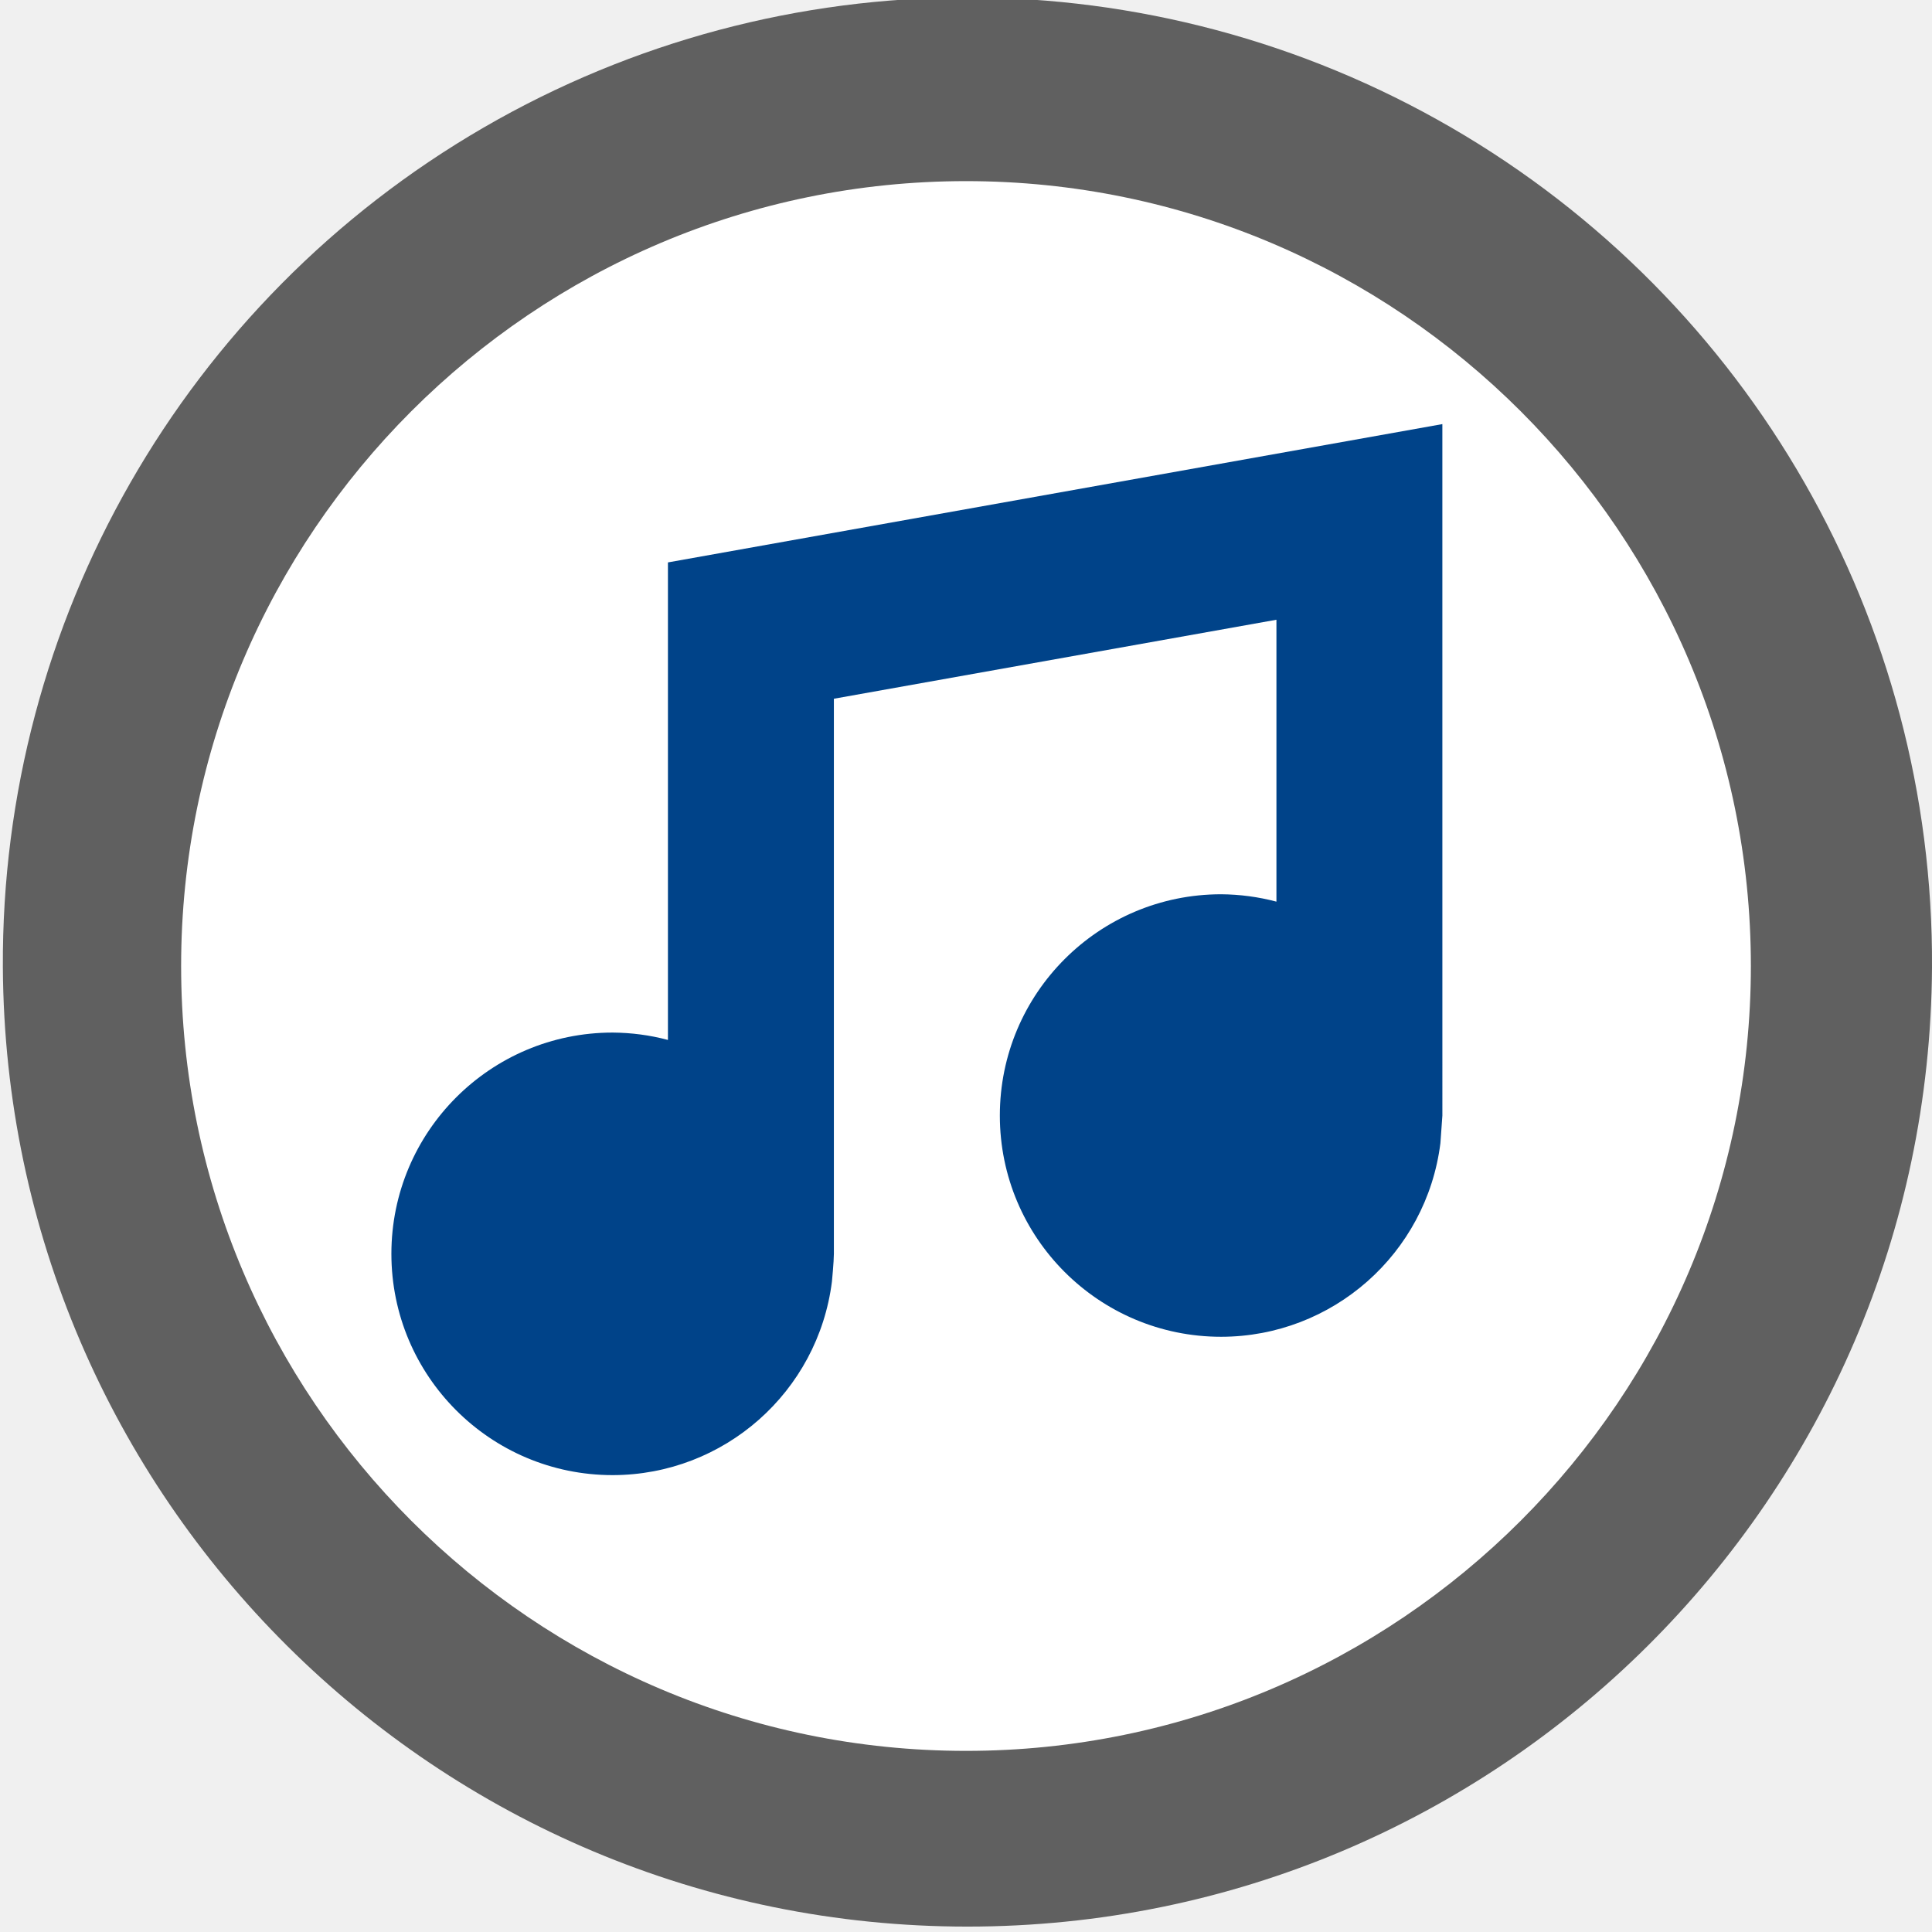
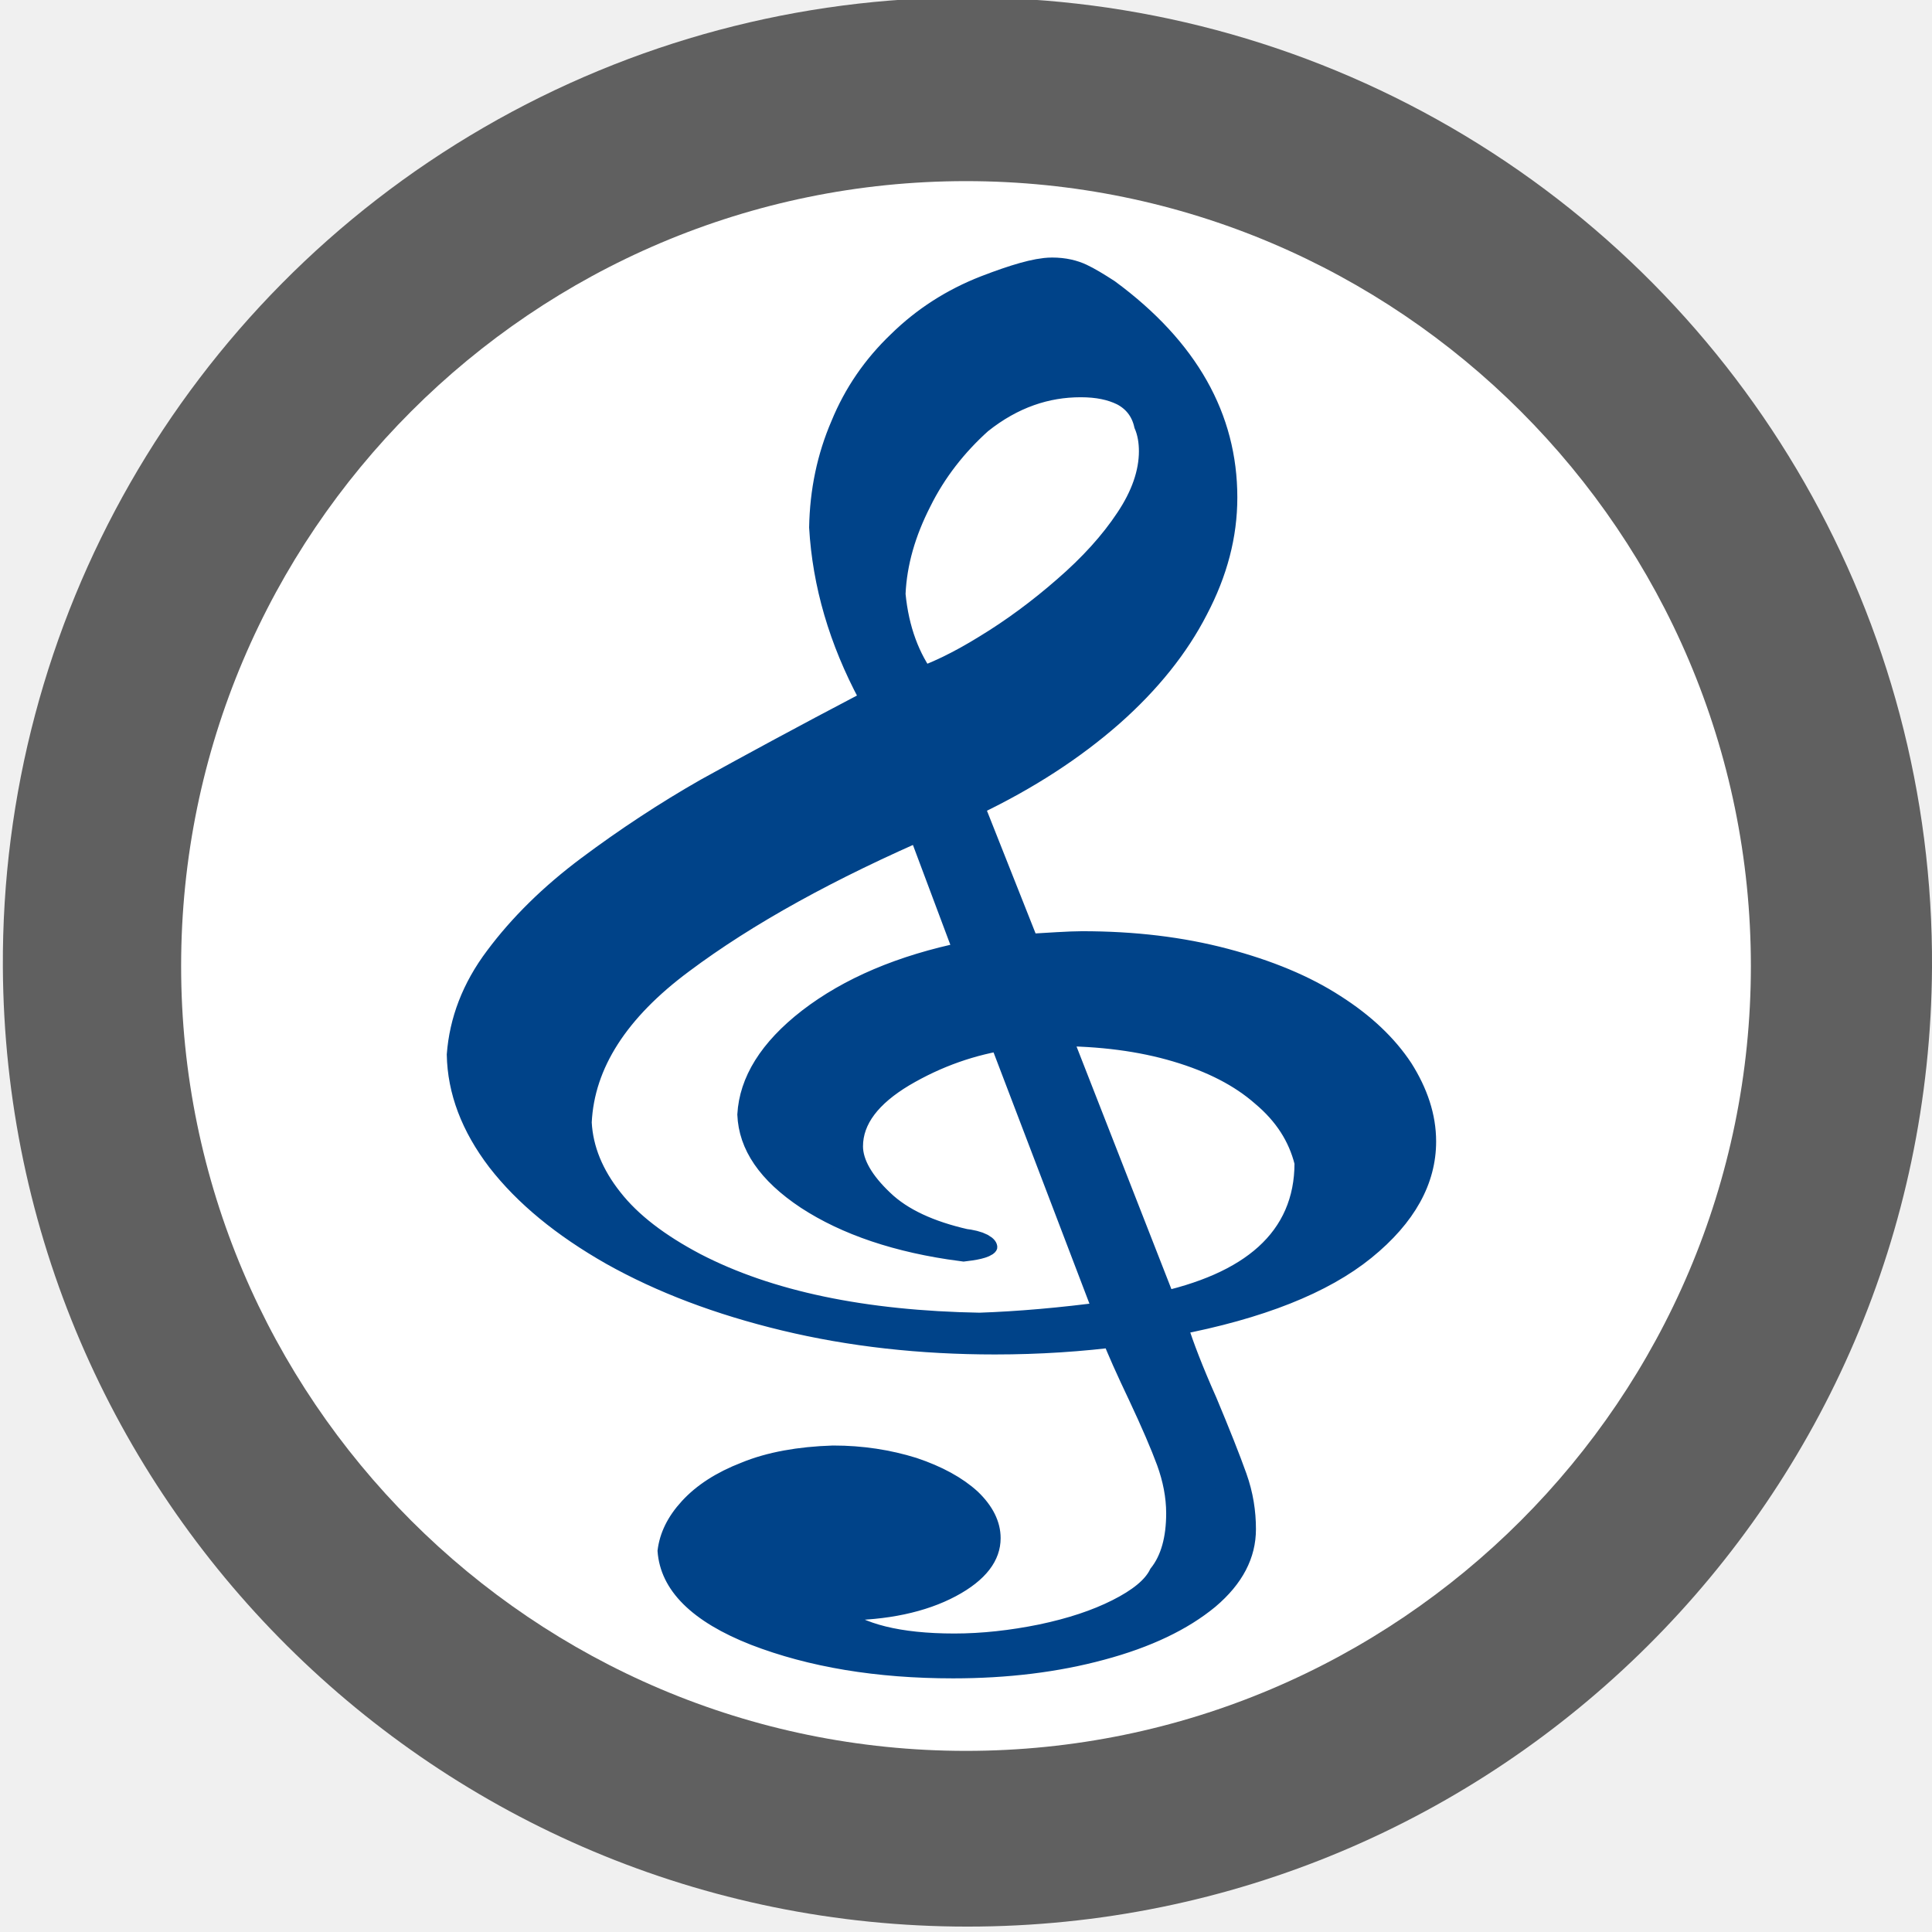
- <svg xmlns="http://www.w3.org/2000/svg" id="svg2" version="1.1" y="0" x="0" viewBox="0 0 512 512">
-   <path id="path5" d="m512 256.38c0.51-91.67-48.09-176.59-127.39-222.57-79.31-45.982-177.15-45.982-256.45-0.001-79.305 45.98-127.91 130.9-127.4 222.57 0.787 140.61 115 254.19 255.62 254.19s254.83-113.58 255.62-254.19" fill="#606060" />
-   <path id="path7" d="m48 256c0 114.69 93.31 208 208 208s208-93.31 208-208-93.31-208-208-208-208 93.31-208 208z" fill="#fff" />
-   <path id="path4165" d="m382.24 112.39-205.23 36.655v126.55c-4.777-1.278-9.705-1.921-14.655-1.954-32.381 0-58.633 26.252-58.633 58.633 0 32.4 26.252 58.649 58.633 58.649 29.525-0.028 54.436-22.016 58.119-51.316 0 0 0.514-5.335 0.514-7.333v-147.1l117.28-20.936v74.706c-4.788-1.267-9.716-1.921-14.655-1.954-32.392 0-58.644 26.263-58.644 58.644s26.252 58.627 58.644 58.627c29.525-0.028 54.427-22.005 58.11-51.305l0.522-7.322z" fill="#004389" />
+ <svg xmlns="http://www.w3.org/2000/svg" id="svg2" viewBox="0 0 512 512" version="1.1" y="0" x="0">
+   <path id="path5" fill="#606060" d="m512 256.38c0.51-91.67-48.09-176.59-127.39-222.57-79.31-45.982-177.15-45.982-256.45-0.001-79.305 45.98-127.91 130.9-127.4 222.57 0.787 140.61 115 254.19 255.62 254.19s254.83-113.58 255.62-254.19" />
+   <path id="path7" fill="#fff" d="m48 256c0 114.69 93.31 208 208 208s208-93.31 208-208-93.31-208-208-208-208 93.31-208 208z" />
+   <g id="Layer 1" fill-rule="evenodd" transform="matrix(.1762 0 0 .091413 -85.903 -441.97)" stroke="#004389" fill="#004389">
+     <path id="path9" d="m2002 7851c-61 17-116 55-167 113-51 59-76 124-76 194 0 44 15 94 44 147 29 54 73 93 130 118 19 4 28 14 28 28 0 5-7 10-24 14-91-23-166-72-224-145-58-74-88-158-90-254 3-103 34-199 93-287 60-89 137-152 231-189l-69-355c-154 128-279 261-376 401-97 139-147 290-151 453 2 73 17 144 45 212 28 69 70 131 126 188 113 113 260 172 439 178 61-4 126-15 196-33l-155-783zm72-10 156 769c154-62 231-197 231-403-9-69-29-131-63-186-33-56-77-100-133-132s-119-48-191-48zm-205-1040c33-20 71-55 112-104 41-48 81-105 119-169 39-65 70-131 93-198 23-66 34-129 34-187 0-25-2-50-7-72-4-36-15-64-34-83-19-18-43-28-73-28-60 0-114 37-162 111-37 64-68 140-90 226-23 87-36 173-38 260 5 99 21 180 46 244zm-63 58c-45-162-70-327-75-495 1-108 12-209 33-303 20-94 49-175 87-245 37-70 80-123 128-159 43-32 74-49 91-49 13 0 24 5 34 14s23 24 39 44c119 169 179 373 179 611 0 113-15 223-45 333-29 109-72 213-129 310-58 98-126 183-205 256l81 394c44-5 74-9 91-9 76 0 144 16 207 48s117 75 161 130c44 54 78 116 102 186 23 70 36 143 36 219 0 118-31 226-93 323s-155 168-280 214c8 49 22 120 43 211 20 92 35 165 45 219s14 106 14 157c0 79-19 149-57 211-39 62-91 110-157 144-65 34-137 51-215 51-110 0-206-31-288-92-82-62-126-145-130-251 3-47 14-91 34-133s47-76 82-102c34-27 75-41 122-44 39 0 76 11 111 32 34 22 62 51 83 88 20 37 31 78 31 122 0 59-20 109-60 150s-91 62-152 62h-23c39 60 103 91 192 91 45 0 91-10 137-28 47-19 86-44 119-76s55-66 64-102c17-41 25-98 25-169 0-48-5-96-14-144-9-47-23-110-42-188-19-77-33-137-41-178-60 15-122 23-187 23-109 0-212-22-309-67s-182-107-256-187c-73-80-130-170-171-272-40-101-61-207-62-317 4-102 23-200 59-292 36-93 82-181 139-263s116-157 177-224c62-66 143-151 245-254z" class="fil0 str0" stroke="#004389" stroke-width="53.022" fill="#004389" />
+   </g>
</svg>
